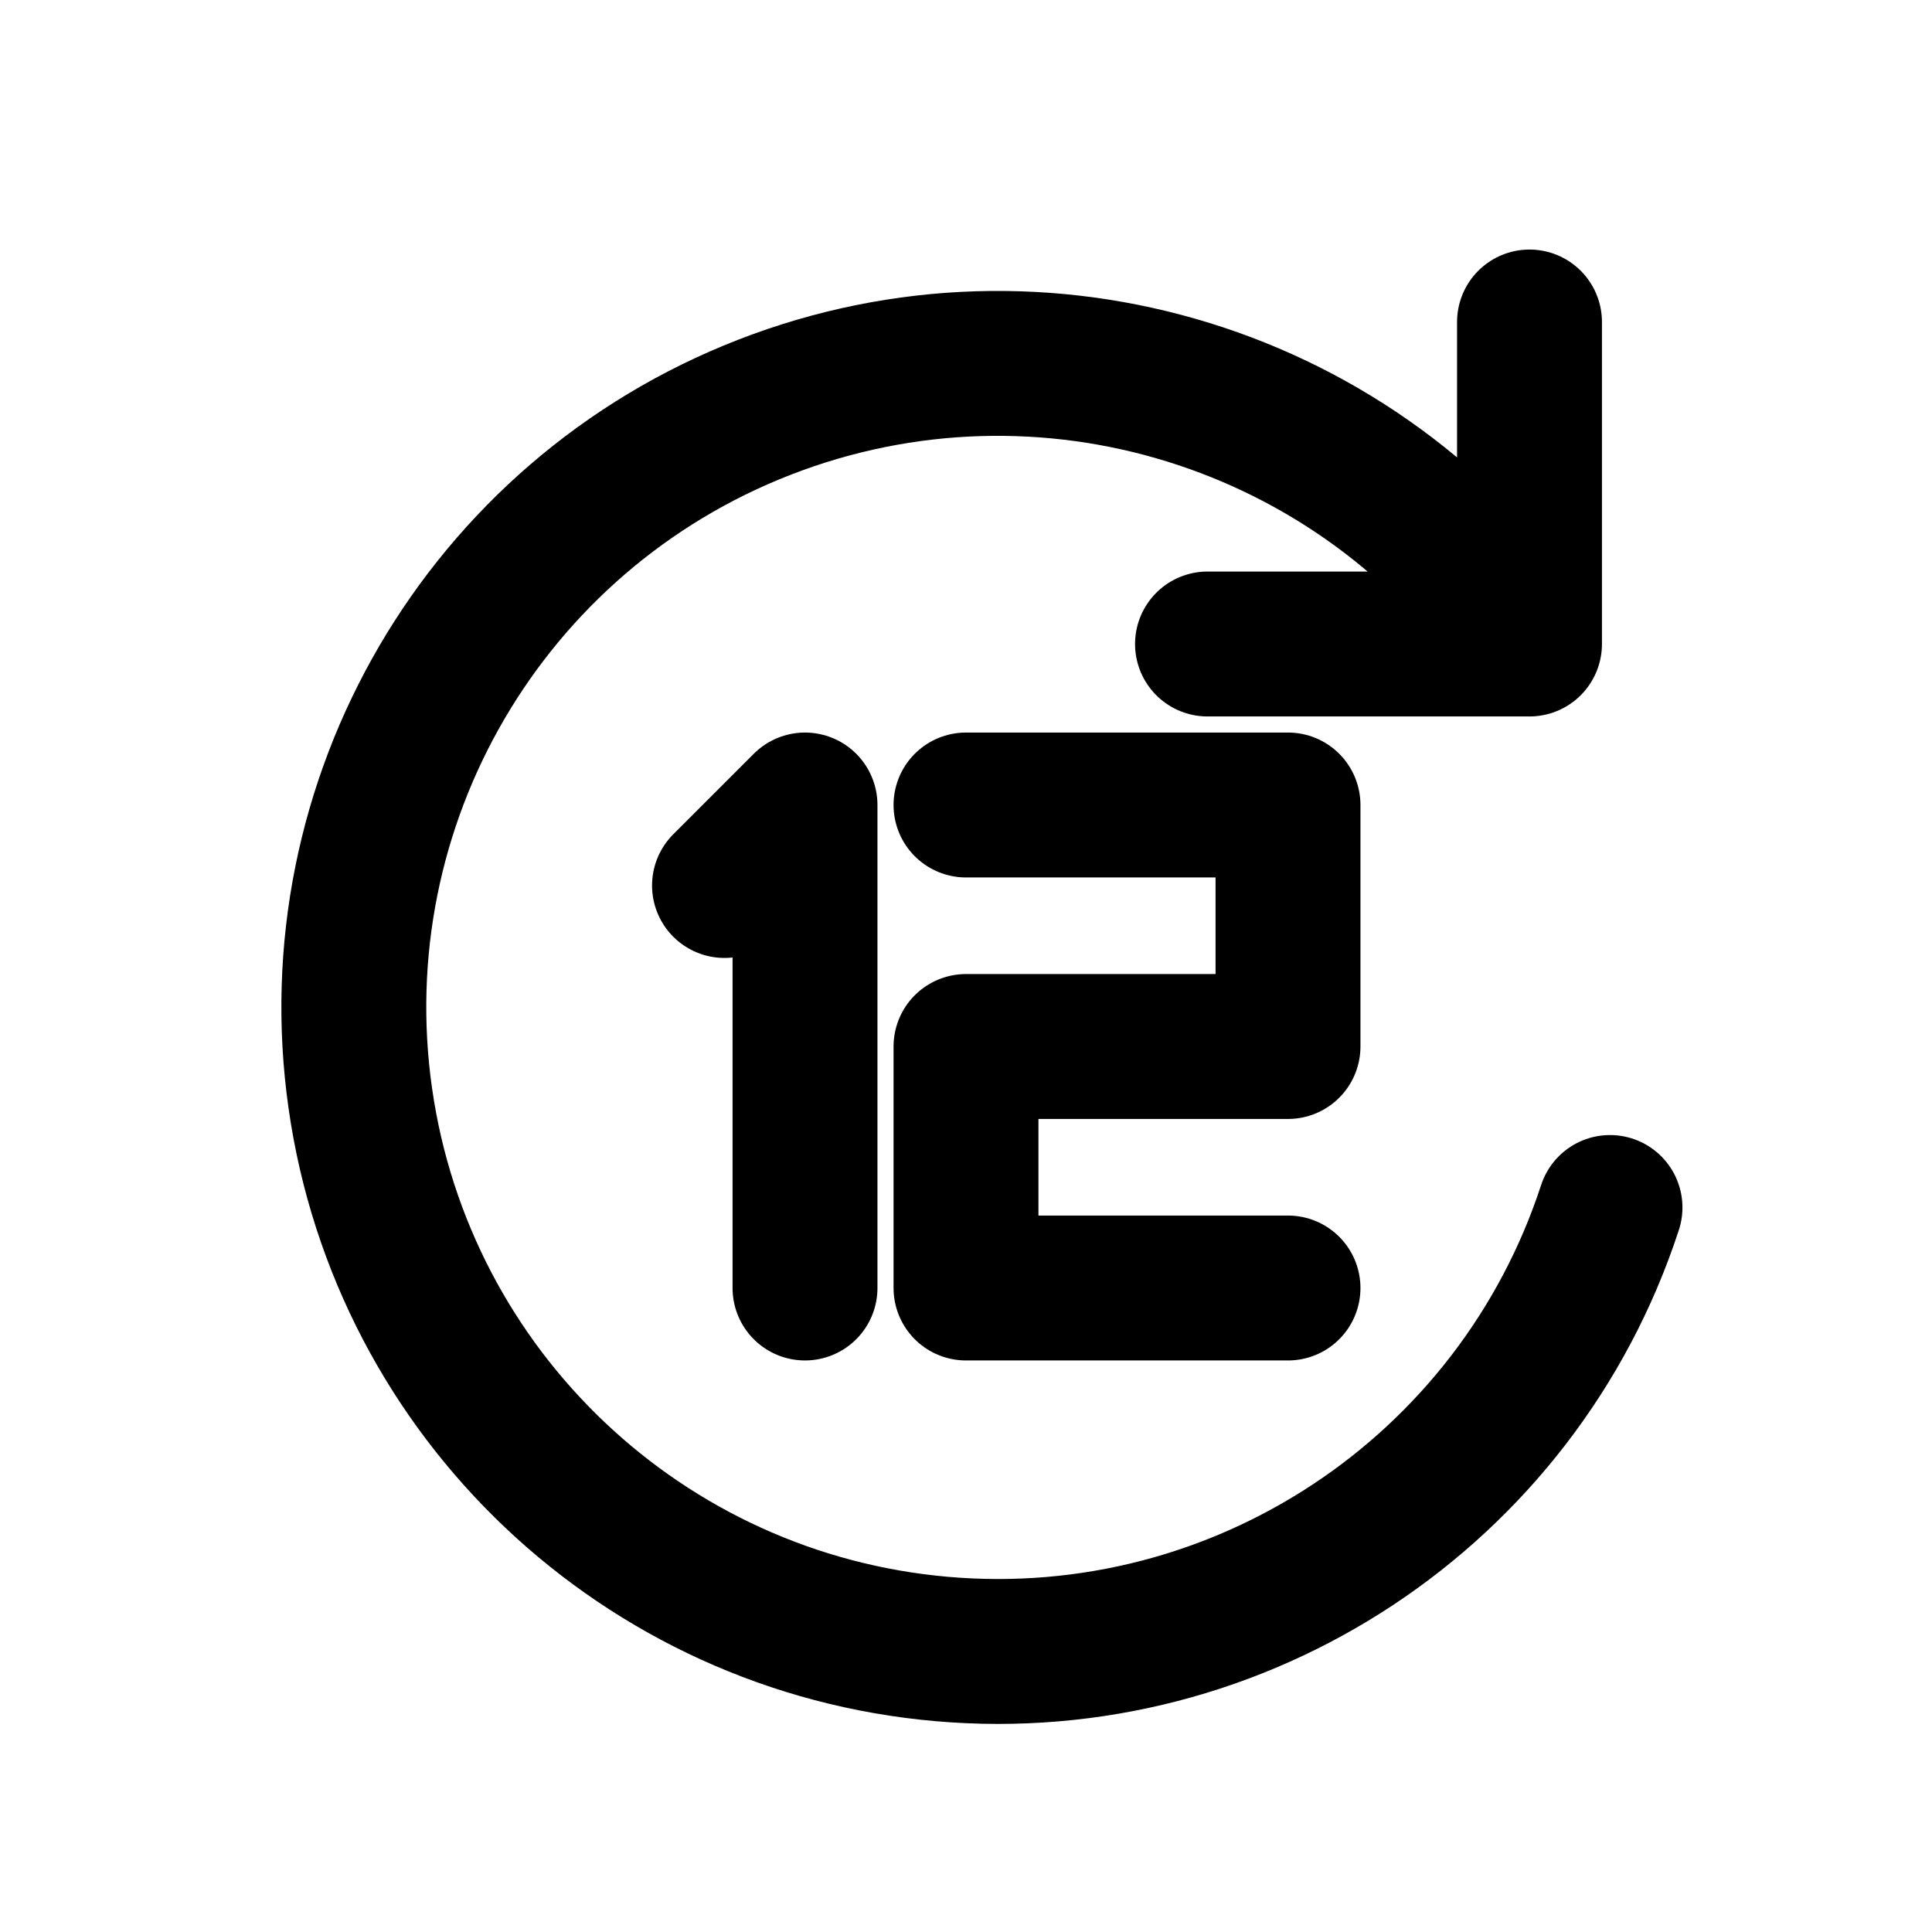
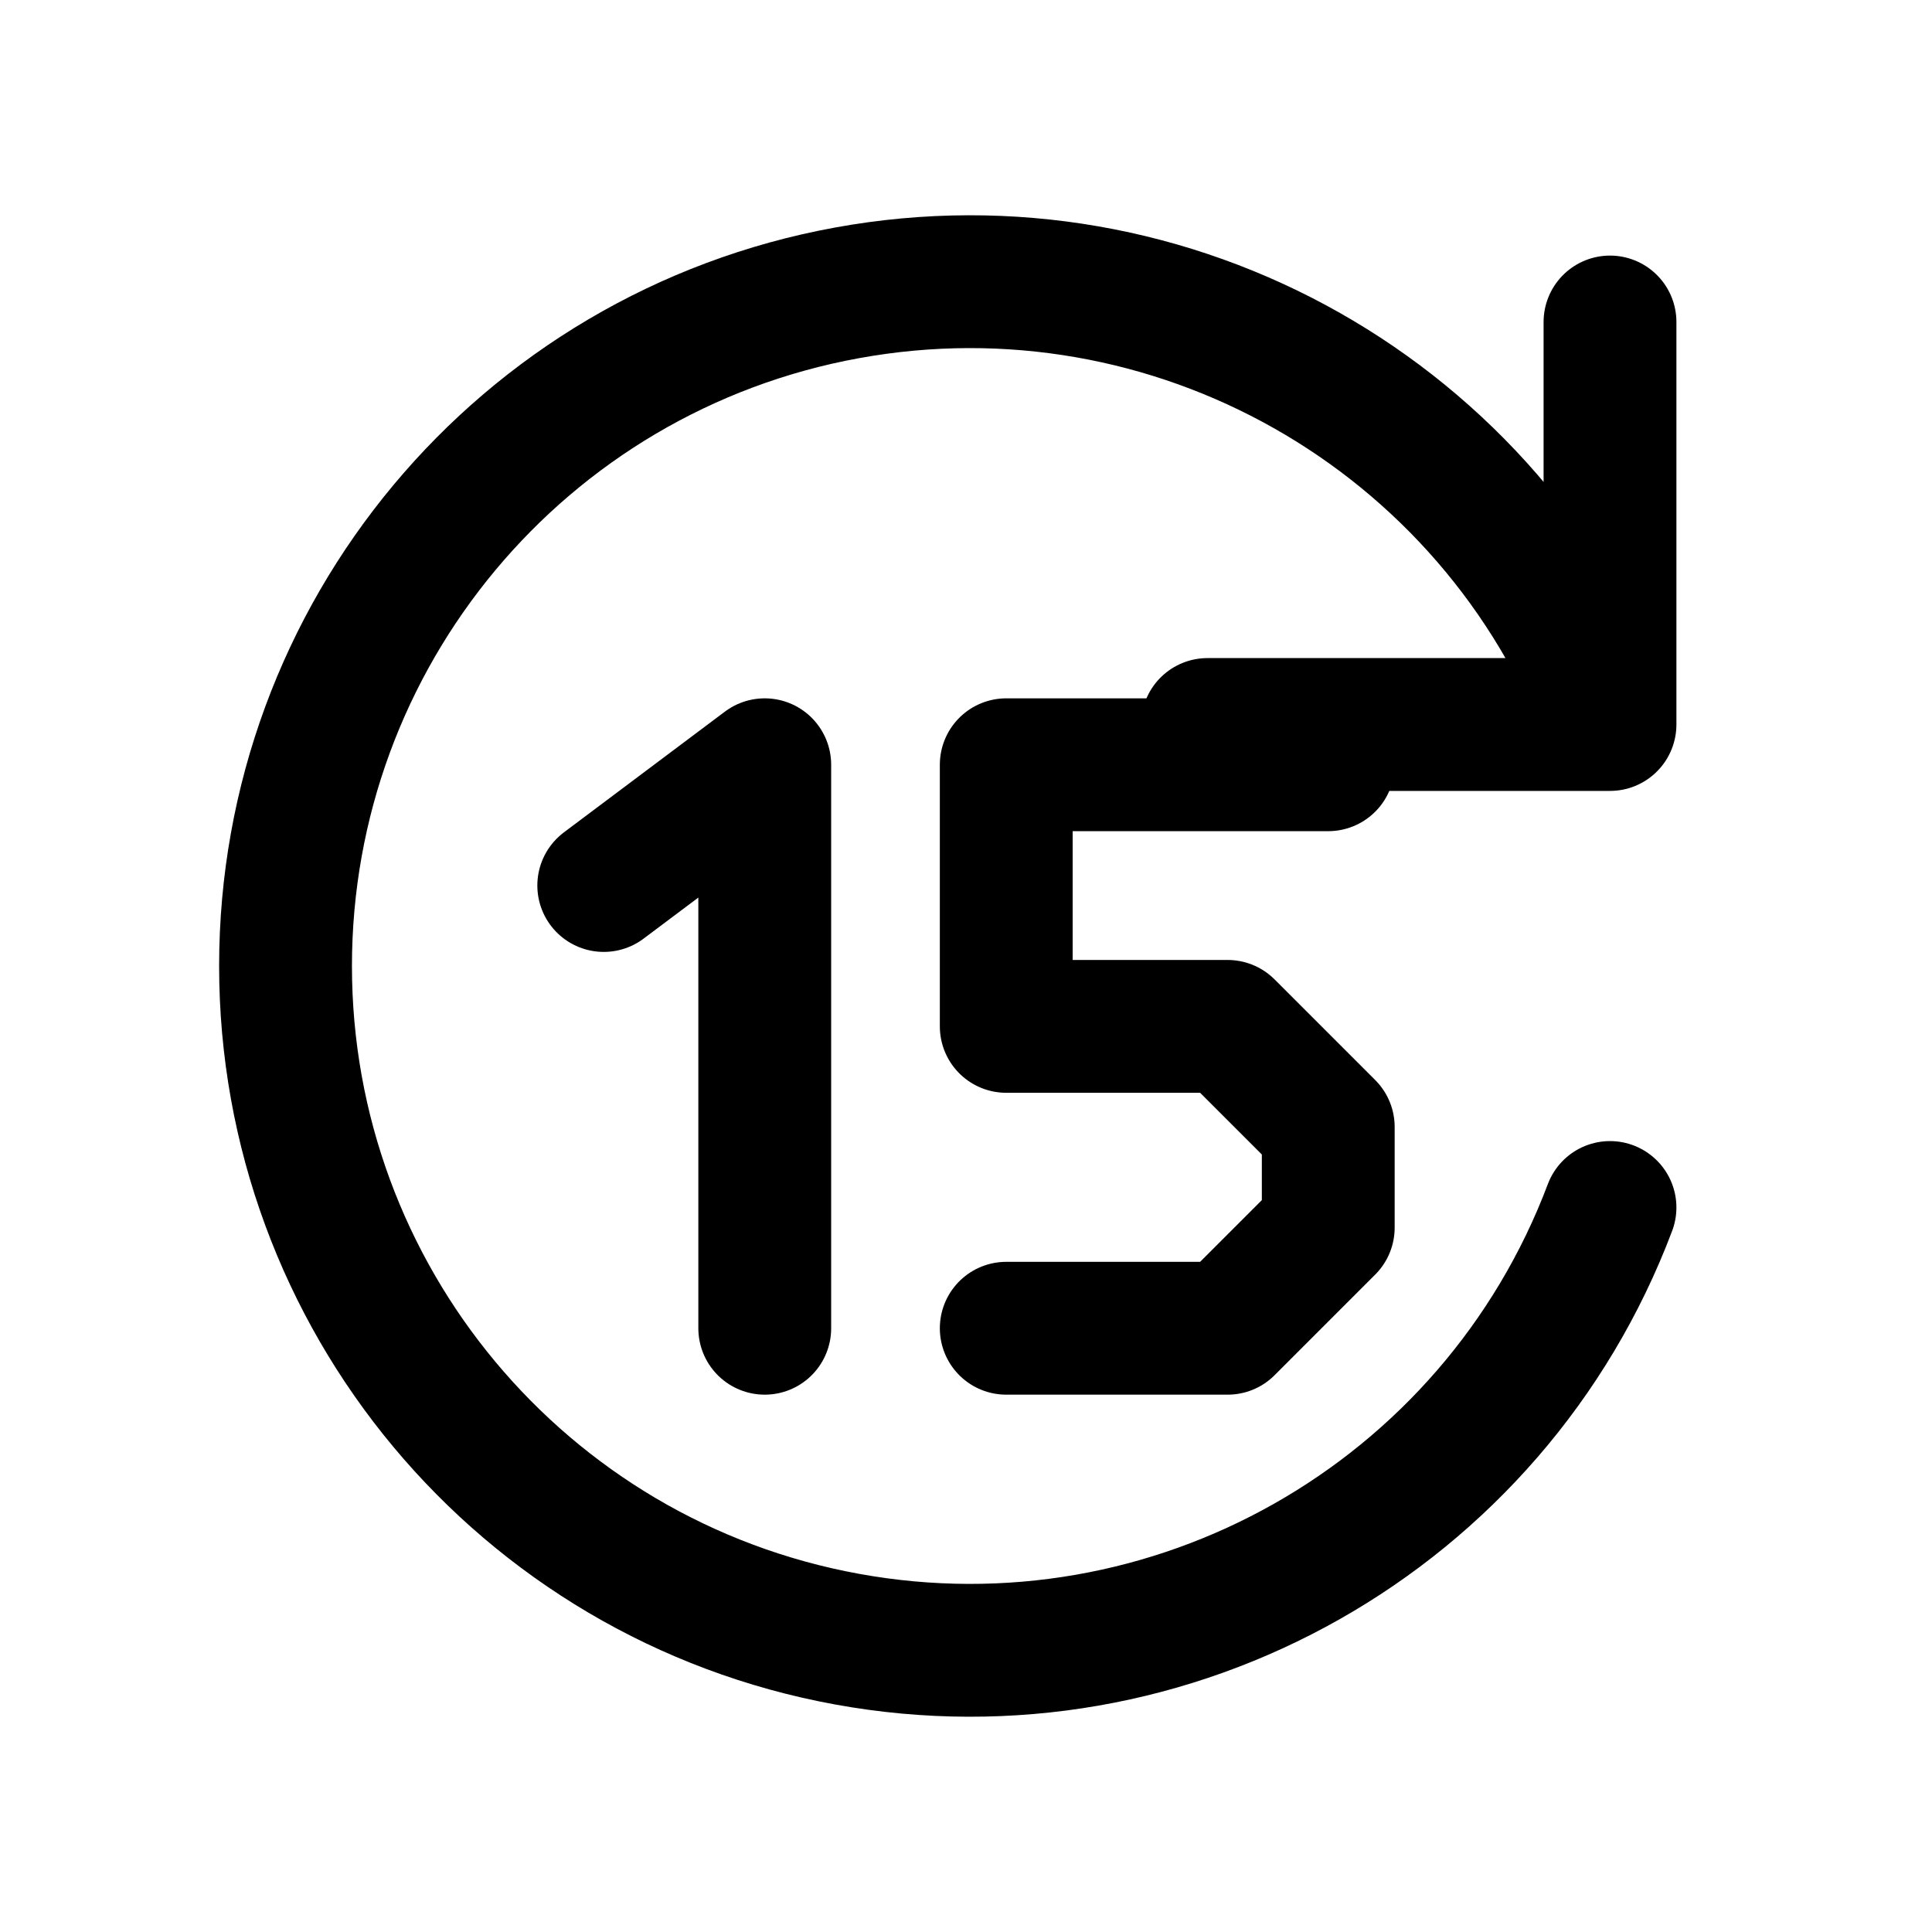
- <svg xmlns="http://www.w3.org/2000/svg" viewBox="0 0 24 24" fill="none" stroke="currentColor" stroke-width="1.8" stroke-linecap="round" stroke-linejoin="round">
-   <path d="M19 8a8 8 0 1 0 1 7m-1-11v4h-4m-6 3 1-1v6m2-6h4v3h-4v3h4" />
+ <svg xmlns="http://www.w3.org/2000/svg" viewBox="0 0 24 24" fill="none" stroke="currentColor" stroke-width="1.65" stroke-linecap="round" stroke-linejoin="round">
+   <path d="M20 9a8.5 8.5 0 1 0 0 6M20 4v5h-5" />
+   <path d="m7.5 11 2-1.5v7m7-7h-4v3.25h2.75l1.25 1.25v1.25L15.25 16.5H12.5" />
</svg>
